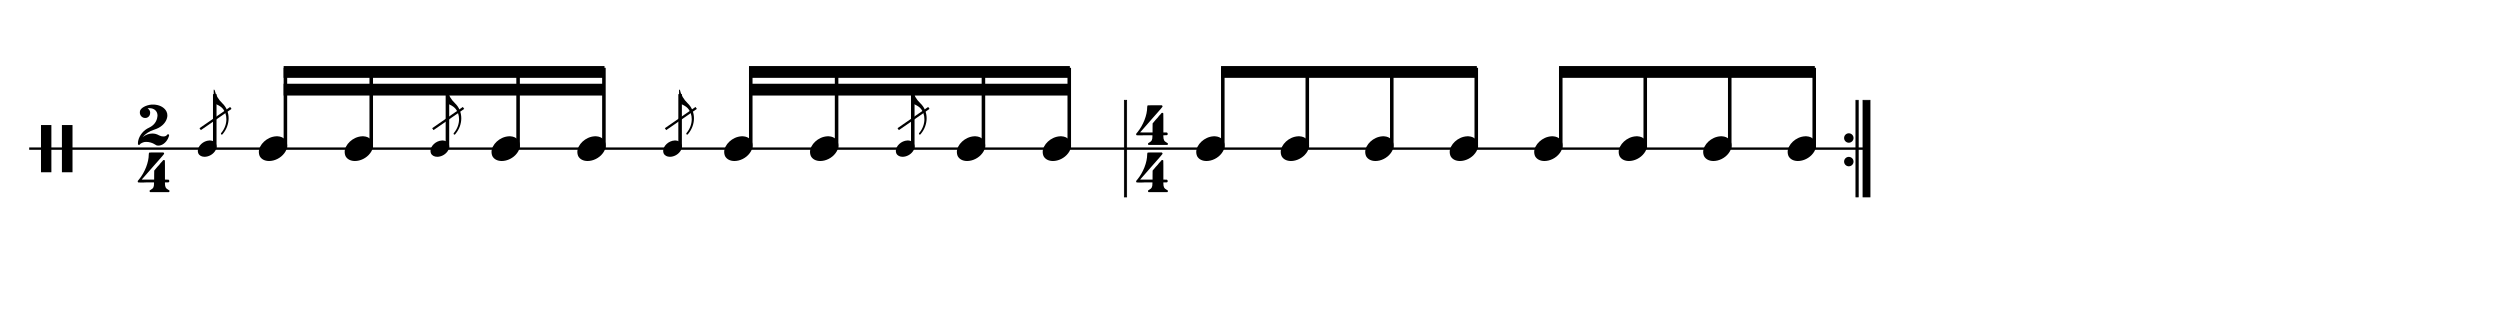
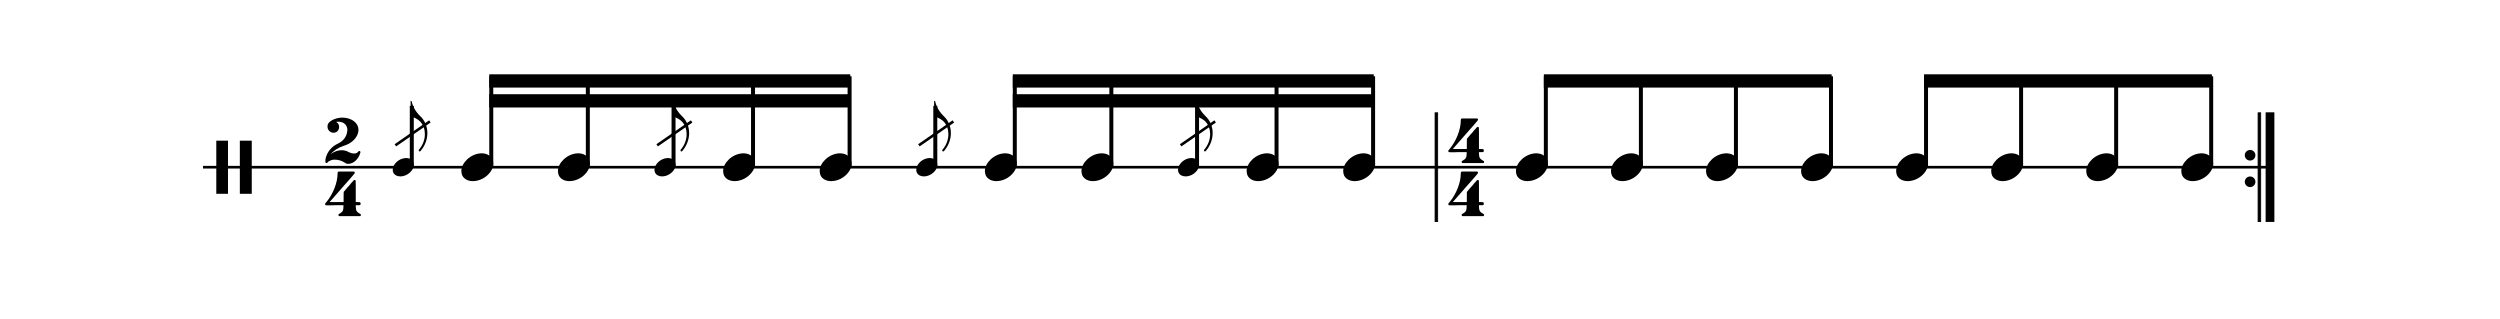
- <svg width="785" height="100" viewBox="175 135 785 135">
+ <svg width="785" height="100" viewBox="52 135 785 120">
  <path stroke-width="1" fill="none" stroke="black" stroke-dasharray="none" d="M50 198L514.225 198">
</path>
  <rect stroke-width="0.3" fill="black" stroke="black" stroke-dasharray="none" x="514.225" y="177.5" width="1" height="41">
</rect>
  <path stroke-width="0.3" fill="black" stroke="none" stroke-dasharray="none" d="M55 198M55 198L55 188.006L57.189 188.006L59.406 188.006L59.406 198L59.406 208.022L57.189 208.022L55 208.022L55 198M63.87 198.029L63.87 188.006L66.117 188.006L68.363 188.006L68.363 198.029L68.363 208.022L66.117 208.022L63.87 208.022L63.87 198.029">
</path>
  <path stroke-width="0.3" fill="black" stroke="none" stroke-dasharray="none" d="M96.13 198M101.803 179.338C101.918 179.338,102.12 179.338,102.35 179.338C102.811 179.338,103.416 179.338,103.56 179.395C105.72 179.654,107.448 180.749,108.197 182.275C108.456 182.794,108.571 183.341,108.571 183.917C108.571 185.328,107.794 186.941,106.382 188.15C105.403 188.986,104.424 189.504,102.898 189.994C100.91 190.627,99.211 191.75,98.117 193.104C98.117 193.104,98.117 193.133,98.117 193.133C98.117 193.133,98.117 193.133,98.117 193.133C98.117 193.133,98.203 193.104,98.261 193.018C99.355 192.125,100.824 191.606,102.149 191.606C103.243 191.606,104.021 191.808,105.058 192.384C105.691 192.701,106.267 192.845,106.814 192.845C107.045 192.845,107.275 192.845,107.534 192.787C107.909 192.701,108.312 192.413,108.456 192.182C108.542 191.981,108.686 191.894,108.859 191.894C109.09 191.894,109.32 192.067,109.32 192.326C109.32 192.528,109.061 193.248,108.83 193.738C107.909 195.581,106.296 196.733,104.741 196.733C104.626 196.733,104.539 196.733,104.424 196.704C104.021 196.704,103.848 196.589,103.33 196.243C102.235 195.523,100.853 195.149,99.643 195.149C99.125 195.149,98.664 195.206,98.232 195.379C97.656 195.581,97.109 195.926,96.936 196.186C96.85 196.387,96.706 196.445,96.533 196.445C96.389 196.445,96.245 196.387,96.158 196.214L96.101 196.128L96.101 195.725C96.101 195.379,96.13 195.264,96.13 195.149C96.158 195.062,96.187 194.89,96.187 194.746C96.706 192.326,98.462 190.166,100.853 189.101C102.811 188.179,104.107 186.538,104.338 184.464C104.395 184.291,104.395 184.147,104.395 183.974C104.395 182.131,103.013 180.864,101.054 180.864C100.91 180.864,100.738 180.864,100.594 180.864C100.306 180.893,100.219 180.893,100.219 180.95C100.219 180.95,100.219 180.979,100.306 181.037C100.968 181.411,101.285 182.131,101.285 182.822C101.285 183.715,100.824 184.55,99.931 184.896C99.643 184.982,99.355 185.011,99.125 185.011C97.915 185.011,96.907 183.974,96.907 182.736C96.907 182.506,96.907 182.275,96.965 182.016C97.397 180.691,99.442 179.597,101.803 179.338M102.696 198.029L102.754 198.029L102.667 198.029L102.696 198.029M102.696 178.618L102.754 178.618L102.667 178.618L102.696 178.618">
</path>
  <path stroke-width="0.3" fill="black" stroke="none" stroke-dasharray="none" d="M96 218M101.011 199.654C101.04 199.626,101.443 199.626,102.682 199.626C103.056 199.626,103.459 199.626,103.978 199.626L106.886 199.626L106.973 199.712C107.117 199.798,107.203 199.942,107.203 200.058C107.203 200.23,107.117 200.346,107.002 200.461C106.973 200.547,106.714 200.778,106.541 201.037L105.014 202.794L103.056 205.011L102.019 206.192L100.464 207.978L98.419 210.31C98.074 210.742,97.699 211.088,97.699 211.088C97.699 211.088,97.699 211.088,97.699 211.088C97.699 211.146,97.958 211.146,100.349 211.146L102.97 211.146L102.97 209.274C102.97 207.373,102.97 207.344,102.998 207.315C103.056 207.229,103.315 206.912,104.323 205.731L104.726 205.299L105.13 204.867L105.734 204.09L106.368 203.427L106.685 203.024C106.8 202.851,106.973 202.822,107.117 202.822C107.29 202.822,107.434 202.909,107.52 203.053C107.549 203.139,107.549 203.197,107.549 205.328C107.549 205.818,107.549 206.422,107.549 207.142L107.549 211.146L108.269 211.146C108.931 211.146,108.96 211.146,109.046 211.174C109.277 211.261,109.392 211.491,109.392 211.75C109.392 211.894,109.363 212.067,109.248 212.182C109.075 212.326,109.046 212.326,108.269 212.326L107.549 212.326L107.549 212.816C107.578 214.285,107.866 214.861,108.989 215.466C109.392 215.667,109.478 215.725,109.478 216.013C109.478 216.214,109.421 216.301,109.277 216.416L109.19 216.445L105.245 216.445L101.328 216.445L101.242 216.416C101.069 216.301,101.04 216.214,101.04 216.013C101.04 215.725,101.069 215.667,101.501 215.466C102.624 214.861,102.912 214.285,102.912 212.816L102.912 212.326L99.6 212.326C98.995 212.384,98.506 212.384,98.102 212.384C96.288 212.384,96.259 212.326,96.23 212.326C96.058 212.269,96 212.096,96 211.894C96 211.894,96 211.894,96 211.894C96 211.693,96 211.693,96.576 211.03C98.995 208.093,100.694 203.83,100.694 200.432C100.694 199.914,100.781 199.741,101.011 199.654M102.739 218.029L102.768 218.029L102.682 218.029L102.739 218.029M102.739 198.618L102.768 198.618L102.682 198.618L102.739 198.618">
</path>
  <g class="vf-stavenote" id="vf-auto77425">
    <g class="vf-note" pointer-events="bounding-box">
      <g class="vf-notehead" pointer-events="bounding-box">
        <path stroke-width="0.3" fill="#000000" stroke="none" stroke-dasharray="none" d="M147.342 198M154.699 192.777C154.812 192.777,154.98 192.777,155.008 192.777C155.008 192.777,155.036 192.777,155.036 192.777C155.036 192.777,155.205 192.777,155.345 192.777C157.872 192.918,159.361 194.574,159.361 196.652C159.361 197.663,159.024 198.814,158.181 199.909C156.581 202.072,153.969 203.251,151.695 203.251C149.926 203.251,148.41 202.549,147.679 201.117C147.455 200.555,147.342 200.022,147.342 199.432C147.342 196.371,150.768 192.974,154.699 192.777">
</path>
      </g>
    </g>
    <g class="vf-modifiers">
      <g class="vf-stavenote" id="vf-auto77435">
        <g class="vf-note" pointer-events="bounding-box">
          <g class="vf-stem" pointer-events="bounding-box">
            <path stroke-width="1.5" fill="none" stroke="#000000" stroke-dasharray="none" d="M128.66 198L128.66 174.9">
</path>
          </g>
          <g class="vf-notehead" pointer-events="bounding-box">
            <path stroke-width="0.3" fill="#000000" stroke="none" stroke-dasharray="none" d="M121.478 198M126.334 194.553C126.408 194.553,126.519 194.553,126.538 194.553C126.538 194.553,126.556 194.553,126.556 194.553C126.556 194.553,126.668 194.553,126.76 194.553C128.428 194.646,129.41 195.739,129.41 197.11C129.41 197.778,129.188 198.537,128.632 199.26C127.576 200.687,125.852 201.466,124.351 201.466C123.183 201.466,122.183 201.002,121.701 200.057C121.553 199.686,121.478 199.334,121.478 198.945C121.478 196.925,123.739 194.683,126.334 194.553">
</path>
          </g>
          <g class="vf-flag" pointer-events="bounding-box">
            <path stroke-width="0.3" fill="#000000" stroke="none" stroke-dasharray="none" d="M128.66 172.9M128.216 175.884L128.216 172.993L128.29 172.993C128.494 172.993,128.623 173.122,128.66 173.345C129.05 175.198,130.217 177.218,131.83 178.738C133.627 180.424,134.535 182.741,134.535 185.132C134.535 187.393,133.738 189.746,132.126 191.692C131.848 192.063,131.83 192.063,131.644 192.063C131.422 192.063,131.274 191.896,131.274 191.674C131.274 191.507,131.292 191.47,131.477 191.266C132.886 189.561,133.59 187.504,133.59 185.539C133.59 183.797,133.034 182.129,131.885 180.869C131.181 180.091,129.884 179.349,128.234 178.775C128.234 178.756,128.216 178.182,128.216 175.884">
</path>
          </g>
        </g>
        <g class="vf-modifiers">
</g>
      </g>
      <path stroke-width="1" fill="none" stroke="#000000" stroke-dasharray="none" d="M122.478 189.75L135.478 180.75Z">
</path>
    </g>
  </g>
  <g class="vf-stavenote" id="vf-auto77449">
    <g class="vf-note" pointer-events="bounding-box">
      <g class="vf-notehead" pointer-events="bounding-box">
        <path stroke-width="0.3" fill="#000000" stroke="none" stroke-dasharray="none" d="M183.726 198M191.083 192.777C191.195 192.777,191.363 192.777,191.391 192.777C191.391 192.777,191.42 192.777,191.42 192.777C191.42 192.777,191.588 192.777,191.728 192.777C194.256 192.918,195.744 194.574,195.744 196.652C195.744 197.663,195.407 198.814,194.565 199.909C192.964 202.072,190.353 203.251,188.078 203.251C186.309 203.251,184.793 202.549,184.063 201.117C183.838 200.555,183.726 200.022,183.726 199.432C183.726 196.371,187.151 192.974,191.083 192.777">
</path>
      </g>
    </g>
    <g class="vf-modifiers">
</g>
  </g>
  <g class="vf-stavenote" id="vf-auto77459">
    <g class="vf-note" pointer-events="bounding-box">
      <g class="vf-notehead" pointer-events="bounding-box">
        <path stroke-width="0.3" fill="#000000" stroke="none" stroke-dasharray="none" d="M245.973 198M253.33 192.777C253.442 192.777,253.611 192.777,253.639 192.777C253.639 192.777,253.667 192.777,253.667 192.777C253.667 192.777,253.835 192.777,253.976 192.777C256.503 192.918,257.991 194.574,257.991 196.652C257.991 197.663,257.654 198.814,256.812 199.909C255.211 202.072,252.6 203.251,250.325 203.251C248.556 203.251,247.04 202.549,246.31 201.117C246.085 200.555,245.973 200.022,245.973 199.432C245.973 196.371,249.399 192.974,253.33 192.777">
</path>
      </g>
    </g>
    <g class="vf-modifiers">
      <g class="vf-stavenote" id="vf-auto77469">
        <g class="vf-note" pointer-events="bounding-box">
          <g class="vf-stem" pointer-events="bounding-box">
            <path stroke-width="1.5" fill="none" stroke="#000000" stroke-dasharray="none" d="M227.291 198L227.291 174.9">
</path>
          </g>
          <g class="vf-notehead" pointer-events="bounding-box">
            <path stroke-width="0.3" fill="#000000" stroke="none" stroke-dasharray="none" d="M220.109 198M224.964 194.553C225.039 194.553,225.15 194.553,225.168 194.553C225.168 194.553,225.187 194.553,225.187 194.553C225.187 194.553,225.298 194.553,225.391 194.553C227.059 194.646,228.041 195.739,228.041 197.11C228.041 197.778,227.818 198.537,227.262 199.26C226.206 200.687,224.483 201.466,222.981 201.466C221.814 201.466,220.813 201.002,220.331 200.057C220.183 199.686,220.109 199.334,220.109 198.945C220.109 196.925,222.37 194.683,224.964 194.553">
</path>
          </g>
          <g class="vf-flag" pointer-events="bounding-box">
            <path stroke-width="0.3" fill="#000000" stroke="none" stroke-dasharray="none" d="M227.291 172.9M226.846 175.884L226.846 172.993L226.92 172.993C227.124 172.993,227.254 173.122,227.291 173.345C227.68 175.198,228.848 177.218,230.46 178.738C232.258 180.424,233.166 182.741,233.166 185.132C233.166 187.393,232.369 189.746,230.756 191.692C230.478 192.063,230.46 192.063,230.275 192.063C230.052 192.063,229.904 191.896,229.904 191.674C229.904 191.507,229.922 191.47,230.108 191.266C231.516 189.561,232.221 187.504,232.221 185.539C232.221 183.797,231.665 182.129,230.516 180.869C229.811 180.091,228.514 179.349,226.865 178.775C226.865 178.756,226.846 178.182,226.846 175.884">
</path>
          </g>
        </g>
        <g class="vf-modifiers">
</g>
      </g>
      <path stroke-width="1" fill="none" stroke="#000000" stroke-dasharray="none" d="M221.109 189.75L234.109 180.75Z">
</path>
    </g>
  </g>
  <g class="vf-stavenote" id="vf-auto77483">
    <g class="vf-note" pointer-events="bounding-box">
      <g class="vf-notehead" pointer-events="bounding-box">
        <path stroke-width="0.3" fill="#000000" stroke="none" stroke-dasharray="none" d="M282.356 198M289.713 192.777C289.825 192.777,289.994 192.777,290.022 192.777C290.022 192.777,290.05 192.777,290.05 192.777C290.05 192.777,290.218 192.777,290.359 192.777C292.886 192.918,294.374 194.574,294.374 196.652C294.374 197.663,294.037 198.814,293.195 199.909C291.594 202.072,288.983 203.251,286.708 203.251C284.939 203.251,283.423 202.549,282.693 201.117C282.468 200.555,282.356 200.022,282.356 199.432C282.356 196.371,285.782 192.974,289.713 192.777">
</path>
      </g>
    </g>
    <g class="vf-modifiers">
</g>
  </g>
  <g class="vf-stavenote" id="vf-auto77493">
    <g class="vf-note" pointer-events="bounding-box">
      <g class="vf-notehead" pointer-events="bounding-box">
        <path stroke-width="0.3" fill="#000000" stroke="none" stroke-dasharray="none" d="M344.603 198M351.96 192.777C352.073 192.777,352.241 192.777,352.269 192.777C352.269 192.777,352.297 192.777,352.297 192.777C352.297 192.777,352.466 192.777,352.606 192.777C355.133 192.918,356.622 194.574,356.622 196.652C356.622 197.663,356.285 198.814,355.442 199.909C353.842 202.072,351.23 203.251,348.956 203.251C347.187 203.251,345.67 202.549,344.94 201.117C344.716 200.555,344.603 200.022,344.603 199.432C344.603 196.371,348.029 192.974,351.96 192.777">
</path>
      </g>
    </g>
    <g class="vf-modifiers">
      <g class="vf-stavenote" id="vf-auto77503">
        <g class="vf-note" pointer-events="bounding-box">
          <g class="vf-stem" pointer-events="bounding-box">
            <path stroke-width="1.5" fill="none" stroke="#000000" stroke-dasharray="none" d="M325.921 198L325.921 174.9">
</path>
          </g>
          <g class="vf-notehead" pointer-events="bounding-box">
            <path stroke-width="0.3" fill="#000000" stroke="none" stroke-dasharray="none" d="M318.739 198M323.595 194.553C323.669 194.553,323.78 194.553,323.799 194.553C323.799 194.553,323.817 194.553,323.817 194.553C323.817 194.553,323.928 194.553,324.021 194.553C325.689 194.646,326.671 195.739,326.671 197.11C326.671 197.778,326.449 198.537,325.893 199.26C324.836 200.687,323.113 201.466,321.612 201.466C320.444 201.466,319.443 201.002,318.962 200.057C318.813 199.686,318.739 199.334,318.739 198.945C318.739 196.925,321 194.683,323.595 194.553">
</path>
          </g>
          <g class="vf-flag" pointer-events="bounding-box">
            <path stroke-width="0.3" fill="#000000" stroke="none" stroke-dasharray="none" d="M325.921 172.9M325.476 175.884L325.476 172.993L325.551 172.993C325.754 172.993,325.884 173.122,325.921 173.345C326.31 175.198,327.478 177.218,329.09 178.738C330.888 180.424,331.796 182.741,331.796 185.132C331.796 187.393,330.999 189.746,329.387 191.692C329.109 192.063,329.09 192.063,328.905 192.063C328.683 192.063,328.534 191.896,328.534 191.674C328.534 191.507,328.553 191.47,328.738 191.266C330.147 189.561,330.851 187.504,330.851 185.539C330.851 183.797,330.295 182.129,329.146 180.869C328.442 180.091,327.144 179.349,325.495 178.775C325.495 178.756,325.476 178.182,325.476 175.884">
</path>
          </g>
        </g>
        <g class="vf-modifiers">
</g>
      </g>
      <path stroke-width="1" fill="none" stroke="#000000" stroke-dasharray="none" d="M319.739 189.75L332.739 180.75Z">
</path>
    </g>
  </g>
  <g class="vf-stavenote" id="vf-auto77517">
    <g class="vf-note" pointer-events="bounding-box">
      <g class="vf-notehead" pointer-events="bounding-box">
        <path stroke-width="0.3" fill="#000000" stroke="none" stroke-dasharray="none" d="M380.986 198M388.343 192.777C388.456 192.777,388.624 192.777,388.652 192.777C388.652 192.777,388.68 192.777,388.68 192.777C388.68 192.777,388.849 192.777,388.989 192.777C391.516 192.918,393.005 194.574,393.005 196.652C393.005 197.663,392.668 198.814,391.825 199.909C390.225 202.072,387.613 203.251,385.339 203.251C383.57 203.251,382.053 202.549,381.323 201.117C381.099 200.555,380.986 200.022,380.986 199.432C380.986 196.371,384.412 192.974,388.343 192.777">
</path>
      </g>
    </g>
    <g class="vf-modifiers">
</g>
  </g>
  <g class="vf-stavenote" id="vf-auto77527">
    <g class="vf-note" pointer-events="bounding-box">
      <g class="vf-notehead" pointer-events="bounding-box">
        <path stroke-width="0.3" fill="#000000" stroke="none" stroke-dasharray="none" d="M443.234 198M450.591 192.777C450.703 192.777,450.871 192.777,450.9 192.777C450.9 192.777,450.928 192.777,450.928 192.777C450.928 192.777,451.096 192.777,451.236 192.777C453.764 192.918,455.252 194.574,455.252 196.652C455.252 197.663,454.915 198.814,454.073 199.909C452.472 202.072,449.861 203.251,447.586 203.251C445.817 203.251,444.301 202.549,443.571 201.117C443.346 200.555,443.234 200.022,443.234 199.432C443.234 196.371,446.659 192.974,450.591 192.777">
</path>
      </g>
    </g>
    <g class="vf-modifiers">
      <g class="vf-stavenote" id="vf-auto77537">
        <g class="vf-note" pointer-events="bounding-box">
          <g class="vf-stem" pointer-events="bounding-box">
            <path stroke-width="1.5" fill="none" stroke="#000000" stroke-dasharray="none" d="M424.552 198L424.552 174.9">
</path>
          </g>
          <g class="vf-notehead" pointer-events="bounding-box">
            <path stroke-width="0.3" fill="#000000" stroke="none" stroke-dasharray="none" d="M417.37 198M422.225 194.553C422.299 194.553,422.411 194.553,422.429 194.553C422.429 194.553,422.448 194.553,422.448 194.553C422.448 194.553,422.559 194.553,422.651 194.553C424.319 194.646,425.302 195.739,425.302 197.11C425.302 197.778,425.079 198.537,424.523 199.26C423.467 200.687,421.743 201.466,420.242 201.466C419.075 201.466,418.074 201.002,417.592 200.057C417.444 199.686,417.37 199.334,417.37 198.945C417.37 196.925,419.631 194.683,422.225 194.553">
</path>
          </g>
          <g class="vf-flag" pointer-events="bounding-box">
            <path stroke-width="0.3" fill="#000000" stroke="none" stroke-dasharray="none" d="M424.552 172.9M424.107 175.884L424.107 172.993L424.181 172.993C424.385 172.993,424.515 173.122,424.552 173.345C424.941 175.198,426.108 177.218,427.721 178.738C429.518 180.424,430.427 182.741,430.427 185.132C430.427 187.393,429.63 189.746,428.017 191.692C427.739 192.063,427.721 192.063,427.535 192.063C427.313 192.063,427.165 191.896,427.165 191.674C427.165 191.507,427.183 191.47,427.369 191.266C428.777 189.561,429.481 187.504,429.481 185.539C429.481 183.797,428.925 182.129,427.776 180.869C427.072 180.091,425.775 179.349,424.125 178.775C424.125 178.756,424.107 178.182,424.107 175.884">
</path>
          </g>
        </g>
        <g class="vf-modifiers">
</g>
      </g>
      <path stroke-width="1" fill="none" stroke="#000000" stroke-dasharray="none" d="M418.37 189.75L431.37 180.75Z">
</path>
    </g>
  </g>
  <g class="vf-stavenote" id="vf-auto77551">
    <g class="vf-note" pointer-events="bounding-box">
      <g class="vf-notehead" pointer-events="bounding-box">
        <path stroke-width="0.3" fill="#000000" stroke="none" stroke-dasharray="none" d="M479.617 198M486.974 192.777C487.086 192.777,487.255 192.777,487.283 192.777C487.283 192.777,487.311 192.777,487.311 192.777C487.311 192.777,487.479 192.777,487.62 192.777C490.147 192.918,491.635 194.574,491.635 196.652C491.635 197.663,491.298 198.814,490.456 199.909C488.855 202.072,486.244 203.251,483.969 203.251C482.2 203.251,480.684 202.549,479.954 201.117C479.729 200.555,479.617 200.022,479.617 199.432C479.617 196.371,483.043 192.974,486.974 192.777">
</path>
      </g>
    </g>
    <g class="vf-modifiers">
</g>
  </g>
  <path stroke-width="1.5" fill="none" stroke="#000000" stroke-dasharray="none" d="M158.611 198L158.611 163.75">
</path>
  <path stroke-width="1.5" fill="none" stroke="#000000" stroke-dasharray="none" d="M194.994 198L194.994 163.75">
</path>
  <path stroke-width="1.5" fill="none" stroke="#000000" stroke-dasharray="none" d="M257.241 198L257.241 163.75">
</path>
  <path stroke-width="1.5" fill="none" stroke="#000000" stroke-dasharray="none" d="M293.624 198L293.624 163.75">
</path>
  <path stroke-width="0.3" fill="#000000" stroke="none" stroke-dasharray="none" d="M157.861 163L157.861 168L293.874 168L293.874 163Z">
</path>
  <path stroke-width="0.3" fill="#000000" stroke="none" stroke-dasharray="none" d="M157.861 170.5L157.861 175.5L293.874 175.5L293.874 170.5Z">
</path>
  <path stroke-width="1.5" fill="none" stroke="#000000" stroke-dasharray="none" d="M355.872 198L355.872 163.75">
</path>
  <path stroke-width="1.5" fill="none" stroke="#000000" stroke-dasharray="none" d="M392.255 198L392.255 163.75">
</path>
  <path stroke-width="1.5" fill="none" stroke="#000000" stroke-dasharray="none" d="M454.502 198L454.502 163.75">
</path>
  <path stroke-width="1.5" fill="none" stroke="#000000" stroke-dasharray="none" d="M490.885 198L490.885 163.75">
</path>
  <path stroke-width="0.3" fill="#000000" stroke="none" stroke-dasharray="none" d="M355.122 163L355.122 168L491.135 168L491.135 163Z">
</path>
  <path stroke-width="0.3" fill="#000000" stroke="none" stroke-dasharray="none" d="M355.122 170.5L355.122 175.5L491.135 175.5L491.135 170.5Z">
</path>
  <path stroke-width="1" fill="none" stroke="black" stroke-dasharray="none" d="M514.225 198L829.337 198">
</path>
  <rect stroke-width="0.3" fill="black" stroke="black" stroke-dasharray="none" x="824.337" y="177.5" width="1" height="41">
</rect>
  <rect stroke-width="0.3" fill="black" stroke="black" stroke-dasharray="none" x="827.337" y="177.5" width="3" height="41">
</rect>
  <path stroke-width="0.3" fill="black" stroke="none" stroke-dasharray="none" d="M823.337 193.5 A2 2 0 0 0 819.337 193.5M819.337 193.5 A2 2 0 0 0 823.337 193.5">
</path>
  <path stroke-width="0.3" fill="black" stroke="none" stroke-dasharray="none" d="M823.337 203.5 A2 2 0 0 0 819.337 203.5M819.337 203.5 A2 2 0 0 0 823.337 203.5">
</path>
  <path stroke-width="0.3" fill="black" stroke="none" stroke-dasharray="none" d="M519.225 198M524.236 179.654C524.265 179.626,524.668 179.626,525.907 179.626C526.281 179.626,526.684 179.626,527.203 179.626L530.111 179.626L530.198 179.712C530.342 179.798,530.428 179.942,530.428 180.058C530.428 180.23,530.342 180.346,530.227 180.461C530.198 180.547,529.939 180.778,529.766 181.037L528.239 182.794L526.281 185.011L525.244 186.192L523.689 187.978L521.644 190.31C521.299 190.742,520.924 191.088,520.924 191.088C520.924 191.088,520.924 191.088,520.924 191.088C520.924 191.146,521.183 191.146,523.574 191.146L526.195 191.146L526.195 189.274C526.195 187.373,526.195 187.344,526.223 187.315C526.281 187.229,526.54 186.912,527.548 185.731L527.951 185.299L528.355 184.867L528.959 184.09L529.593 183.427L529.91 183.024C530.025 182.851,530.198 182.822,530.342 182.822C530.515 182.822,530.659 182.909,530.745 183.053C530.774 183.139,530.774 183.197,530.774 185.328C530.774 185.818,530.774 186.422,530.774 187.142L530.774 191.146L531.494 191.146C532.156 191.146,532.185 191.146,532.271 191.174C532.502 191.261,532.617 191.491,532.617 191.75C532.617 191.894,532.588 192.067,532.473 192.182C532.3 192.326,532.271 192.326,531.494 192.326L530.774 192.326L530.774 192.816C530.803 194.285,531.091 194.861,532.214 195.466C532.617 195.667,532.703 195.725,532.703 196.013C532.703 196.214,532.646 196.301,532.502 196.416L532.415 196.445L528.47 196.445L524.553 196.445L524.467 196.416C524.294 196.301,524.265 196.214,524.265 196.013C524.265 195.725,524.294 195.667,524.726 195.466C525.849 194.861,526.137 194.285,526.137 192.816L526.137 192.326L522.825 192.326C522.22 192.384,521.731 192.384,521.327 192.384C519.513 192.384,519.484 192.326,519.455 192.326C519.283 192.269,519.225 192.096,519.225 191.894C519.225 191.894,519.225 191.894,519.225 191.894C519.225 191.693,519.225 191.693,519.801 191.03C522.22 188.093,523.919 183.83,523.919 180.432C523.919 179.914,524.006 179.741,524.236 179.654M525.964 198.029L525.993 198.029L525.907 198.029L525.964 198.029M525.964 178.618L525.993 178.618L525.907 178.618L525.964 178.618">
</path>
  <path stroke-width="0.3" fill="black" stroke="none" stroke-dasharray="none" d="M519.225 218M524.236 199.654C524.265 199.626,524.668 199.626,525.907 199.626C526.281 199.626,526.684 199.626,527.203 199.626L530.111 199.626L530.198 199.712C530.342 199.798,530.428 199.942,530.428 200.058C530.428 200.23,530.342 200.346,530.227 200.461C530.198 200.547,529.939 200.778,529.766 201.037L528.239 202.794L526.281 205.011L525.244 206.192L523.689 207.978L521.644 210.31C521.299 210.742,520.924 211.088,520.924 211.088C520.924 211.088,520.924 211.088,520.924 211.088C520.924 211.146,521.183 211.146,523.574 211.146L526.195 211.146L526.195 209.274C526.195 207.373,526.195 207.344,526.223 207.315C526.281 207.229,526.54 206.912,527.548 205.731L527.951 205.299L528.355 204.867L528.959 204.09L529.593 203.427L529.91 203.024C530.025 202.851,530.198 202.822,530.342 202.822C530.515 202.822,530.659 202.909,530.745 203.053C530.774 203.139,530.774 203.197,530.774 205.328C530.774 205.818,530.774 206.422,530.774 207.142L530.774 211.146L531.494 211.146C532.156 211.146,532.185 211.146,532.271 211.174C532.502 211.261,532.617 211.491,532.617 211.75C532.617 211.894,532.588 212.067,532.473 212.182C532.3 212.326,532.271 212.326,531.494 212.326L530.774 212.326L530.774 212.816C530.803 214.285,531.091 214.861,532.214 215.466C532.617 215.667,532.703 215.725,532.703 216.013C532.703 216.214,532.646 216.301,532.502 216.416L532.415 216.445L528.47 216.445L524.553 216.445L524.467 216.416C524.294 216.301,524.265 216.214,524.265 216.013C524.265 215.725,524.294 215.667,524.726 215.466C525.849 214.861,526.137 214.285,526.137 212.816L526.137 212.326L522.825 212.326C522.22 212.384,521.731 212.384,521.327 212.384C519.513 212.384,519.484 212.326,519.455 212.326C519.283 212.269,519.225 212.096,519.225 211.894C519.225 211.894,519.225 211.894,519.225 211.894C519.225 211.693,519.225 211.693,519.801 211.03C522.22 208.093,523.919 203.83,523.919 200.432C523.919 199.914,524.006 199.741,524.236 199.654M525.964 218.029L525.993 218.029L525.907 218.029L525.964 218.029M525.964 198.618L525.993 198.618L525.907 198.618L525.964 198.618">
</path>
  <g class="vf-stavenote" id="vf-auto77564">
    <g class="vf-note" pointer-events="bounding-box">
      <g class="vf-notehead" pointer-events="bounding-box">
        <path stroke-width="0.3" fill="#000000" stroke="none" stroke-dasharray="none" d="M544.703 198M552.06 192.777C552.173 192.777,552.341 192.777,552.369 192.777C552.369 192.777,552.397 192.777,552.397 192.777C552.397 192.777,552.566 192.777,552.706 192.777C555.233 192.918,556.722 194.574,556.722 196.652C556.722 197.663,556.385 198.814,555.542 199.909C553.942 202.072,551.33 203.251,549.056 203.251C547.287 203.251,545.77 202.549,545.04 201.117C544.816 200.555,544.703 200.022,544.703 199.432C544.703 196.371,548.129 192.974,552.06 192.777">
</path>
      </g>
    </g>
    <g class="vf-modifiers">
</g>
  </g>
  <g class="vf-stavenote" id="vf-auto77574">
    <g class="vf-note" pointer-events="bounding-box">
      <g class="vf-notehead" pointer-events="bounding-box">
        <path stroke-width="0.3" fill="#000000" stroke="none" stroke-dasharray="none" d="M580.519 198M587.876 192.777C587.988 192.777,588.156 192.777,588.184 192.777C588.184 192.777,588.213 192.777,588.213 192.777C588.213 192.777,588.381 192.777,588.521 192.777C591.049 192.918,592.537 194.574,592.537 196.652C592.537 197.663,592.2 198.814,591.358 199.909C589.757 202.072,587.146 203.251,584.871 203.251C583.102 203.251,581.586 202.549,580.856 201.117C580.631 200.555,580.519 200.022,580.519 199.432C580.519 196.371,583.944 192.974,587.876 192.777">
</path>
      </g>
    </g>
    <g class="vf-modifiers">
</g>
  </g>
  <g class="vf-stavenote" id="vf-auto77584">
    <g class="vf-note" pointer-events="bounding-box">
      <g class="vf-notehead" pointer-events="bounding-box">
        <path stroke-width="0.3" fill="#000000" stroke="none" stroke-dasharray="none" d="M616.334 198M623.691 192.777C623.803 192.777,623.972 192.777,624 192.777C624 192.777,624.028 192.777,624.028 192.777C624.028 192.777,624.196 192.777,624.337 192.777C626.864 192.918,628.352 194.574,628.352 196.652C628.352 197.663,628.015 198.814,627.173 199.909C625.572 202.072,622.961 203.251,620.686 203.251C618.917 203.251,617.401 202.549,616.671 201.117C616.446 200.555,616.334 200.022,616.334 199.432C616.334 196.371,619.76 192.974,623.691 192.777">
</path>
      </g>
    </g>
    <g class="vf-modifiers">
</g>
  </g>
  <g class="vf-stavenote" id="vf-auto77594">
    <g class="vf-note" pointer-events="bounding-box">
      <g class="vf-notehead" pointer-events="bounding-box">
        <path stroke-width="0.3" fill="#000000" stroke="none" stroke-dasharray="none" d="M652.149 198M659.506 192.777C659.618 192.777,659.787 192.777,659.815 192.777C659.815 192.777,659.843 192.777,659.843 192.777C659.843 192.777,660.011 192.777,660.152 192.777C662.679 192.918,664.167 194.574,664.167 196.652C664.167 197.663,663.83 198.814,662.988 199.909C661.387 202.072,658.776 203.251,656.501 203.251C654.732 203.251,653.216 202.549,652.486 201.117C652.261 200.555,652.149 200.022,652.149 199.432C652.149 196.371,655.575 192.974,659.506 192.777">
</path>
      </g>
    </g>
    <g class="vf-modifiers">
</g>
  </g>
  <g class="vf-stavenote" id="vf-auto77604">
    <g class="vf-note" pointer-events="bounding-box">
      <g class="vf-notehead" pointer-events="bounding-box">
        <path stroke-width="0.3" fill="#000000" stroke="none" stroke-dasharray="none" d="M687.964 198M695.321 192.777C695.434 192.777,695.602 192.777,695.63 192.777C695.63 192.777,695.658 192.777,695.658 192.777C695.658 192.777,695.827 192.777,695.967 192.777C698.494 192.918,699.982 194.574,699.982 196.652C699.982 197.663,699.646 198.814,698.803 199.909C697.203 202.072,694.591 203.251,692.317 203.251C690.548 203.251,689.031 202.549,688.301 201.117C688.077 200.555,687.964 200.022,687.964 199.432C687.964 196.371,691.39 192.974,695.321 192.777">
</path>
      </g>
    </g>
    <g class="vf-modifiers">
</g>
  </g>
  <g class="vf-stavenote" id="vf-auto77614">
    <g class="vf-note" pointer-events="bounding-box">
      <g class="vf-notehead" pointer-events="bounding-box">
        <path stroke-width="0.3" fill="#000000" stroke="none" stroke-dasharray="none" d="M723.779 198M731.136 192.777C731.249 192.777,731.417 192.777,731.445 192.777C731.445 192.777,731.473 192.777,731.473 192.777C731.473 192.777,731.642 192.777,731.782 192.777C734.309 192.918,735.798 194.574,735.798 196.652C735.798 197.663,735.461 198.814,734.618 199.909C733.018 202.072,730.406 203.251,728.132 203.251C726.363 203.251,724.846 202.549,724.116 201.117C723.892 200.555,723.779 200.022,723.779 199.432C723.779 196.371,727.205 192.974,731.136 192.777">
</path>
      </g>
    </g>
    <g class="vf-modifiers">
</g>
  </g>
  <g class="vf-stavenote" id="vf-auto77624">
    <g class="vf-note" pointer-events="bounding-box">
      <g class="vf-notehead" pointer-events="bounding-box">
        <path stroke-width="0.3" fill="#000000" stroke="none" stroke-dasharray="none" d="M759.595 198M766.952 192.777C767.064 192.777,767.232 192.777,767.26 192.777C767.26 192.777,767.289 192.777,767.289 192.777C767.289 192.777,767.457 192.777,767.597 192.777C770.125 192.918,771.613 194.574,771.613 196.652C771.613 197.663,771.276 198.814,770.434 199.909C768.833 202.072,766.222 203.251,763.947 203.251C762.178 203.251,760.662 202.549,759.932 201.117C759.707 200.555,759.595 200.022,759.595 199.432C759.595 196.371,763.02 192.974,766.952 192.777">
</path>
      </g>
    </g>
    <g class="vf-modifiers">
</g>
  </g>
  <g class="vf-stavenote" id="vf-auto77634">
    <g class="vf-note" pointer-events="bounding-box">
      <g class="vf-notehead" pointer-events="bounding-box">
        <path stroke-width="0.3" fill="#000000" stroke="none" stroke-dasharray="none" d="M795.41 198M802.767 192.777C802.879 192.777,803.048 192.777,803.076 192.777C803.076 192.777,803.104 192.777,803.104 192.777C803.104 192.777,803.272 192.777,803.413 192.777C805.94 192.918,807.428 194.574,807.428 196.652C807.428 197.663,807.091 198.814,806.249 199.909C804.648 202.072,802.037 203.251,799.762 203.251C797.993 203.251,796.477 202.549,795.747 201.117C795.522 200.555,795.41 200.022,795.41 199.432C795.41 196.371,798.836 192.974,802.767 192.777">
</path>
      </g>
    </g>
    <g class="vf-modifiers">
</g>
  </g>
  <path stroke-width="1.5" fill="none" stroke="#000000" stroke-dasharray="none" d="M555.972 198L555.972 163.75">
</path>
  <path stroke-width="1.5" fill="none" stroke="#000000" stroke-dasharray="none" d="M591.787 198L591.787 163.75">
</path>
  <path stroke-width="1.5" fill="none" stroke="#000000" stroke-dasharray="none" d="M627.602 198L627.602 163.75">
</path>
  <path stroke-width="1.5" fill="none" stroke="#000000" stroke-dasharray="none" d="M663.417 198L663.417 163.75">
</path>
  <path stroke-width="0.3" fill="#000000" stroke="none" stroke-dasharray="none" d="M555.222 163L555.222 168L663.667 168L663.667 163Z">
</path>
  <path stroke-width="1.5" fill="none" stroke="#000000" stroke-dasharray="none" d="M699.232 198L699.232 163.75">
</path>
  <path stroke-width="1.5" fill="none" stroke="#000000" stroke-dasharray="none" d="M735.048 198L735.048 163.75">
</path>
  <path stroke-width="1.5" fill="none" stroke="#000000" stroke-dasharray="none" d="M770.863 198L770.863 163.75">
</path>
  <path stroke-width="1.5" fill="none" stroke="#000000" stroke-dasharray="none" d="M806.678 198L806.678 163.75">
</path>
  <path stroke-width="0.3" fill="#000000" stroke="none" stroke-dasharray="none" d="M698.482 163L698.482 168L806.928 168L806.928 163Z">
</path>
</svg>
